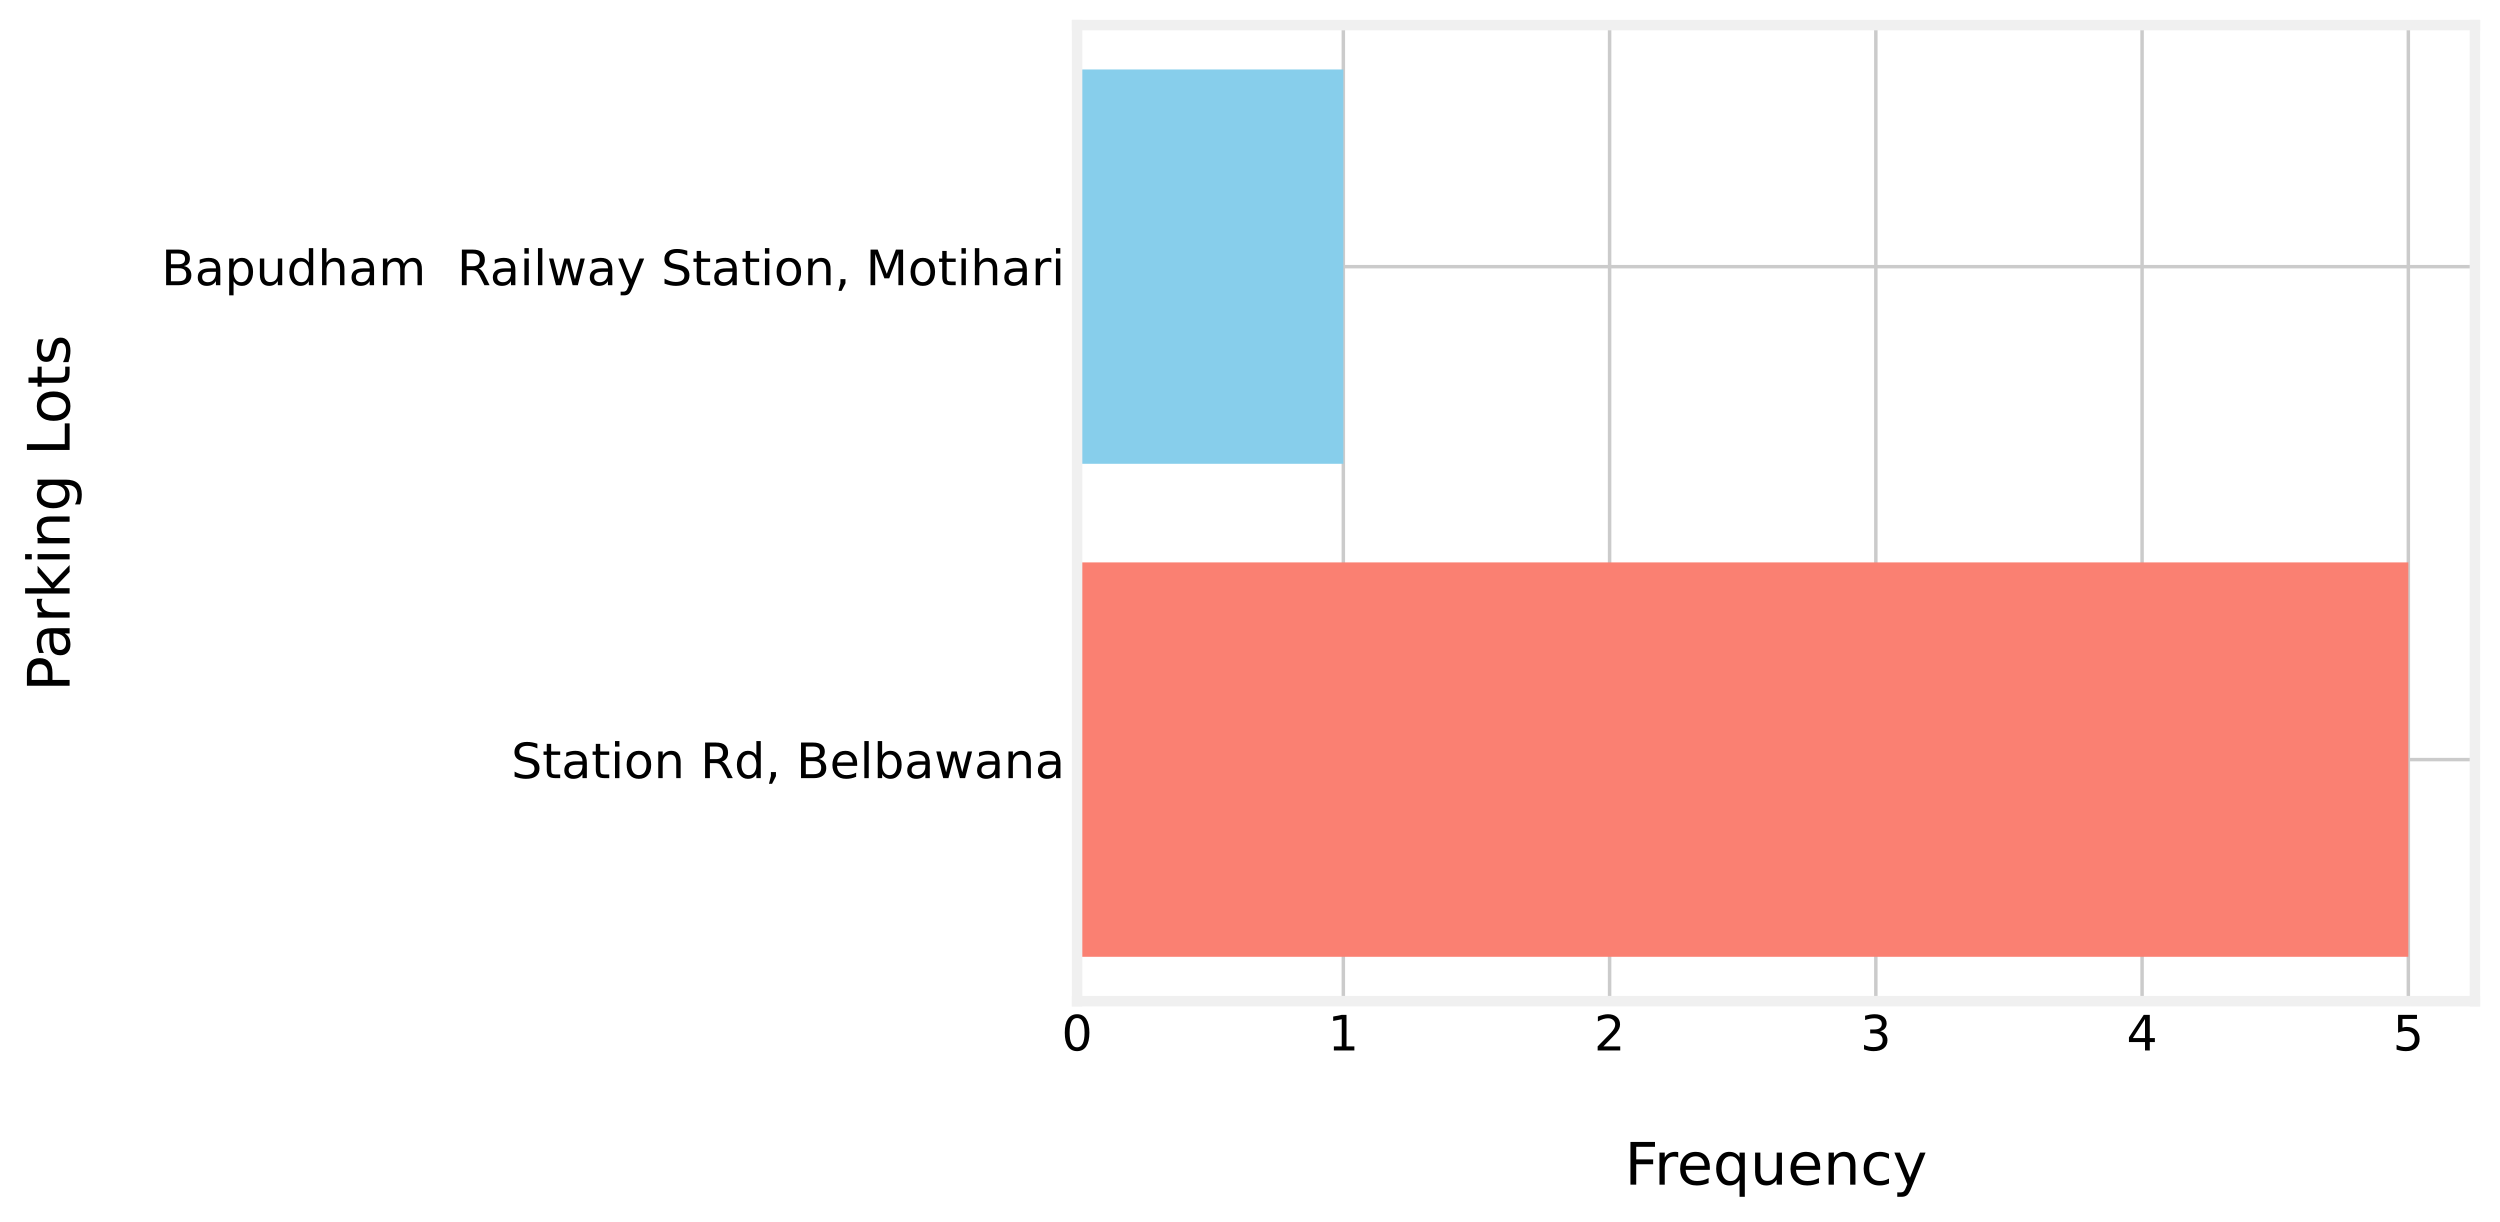
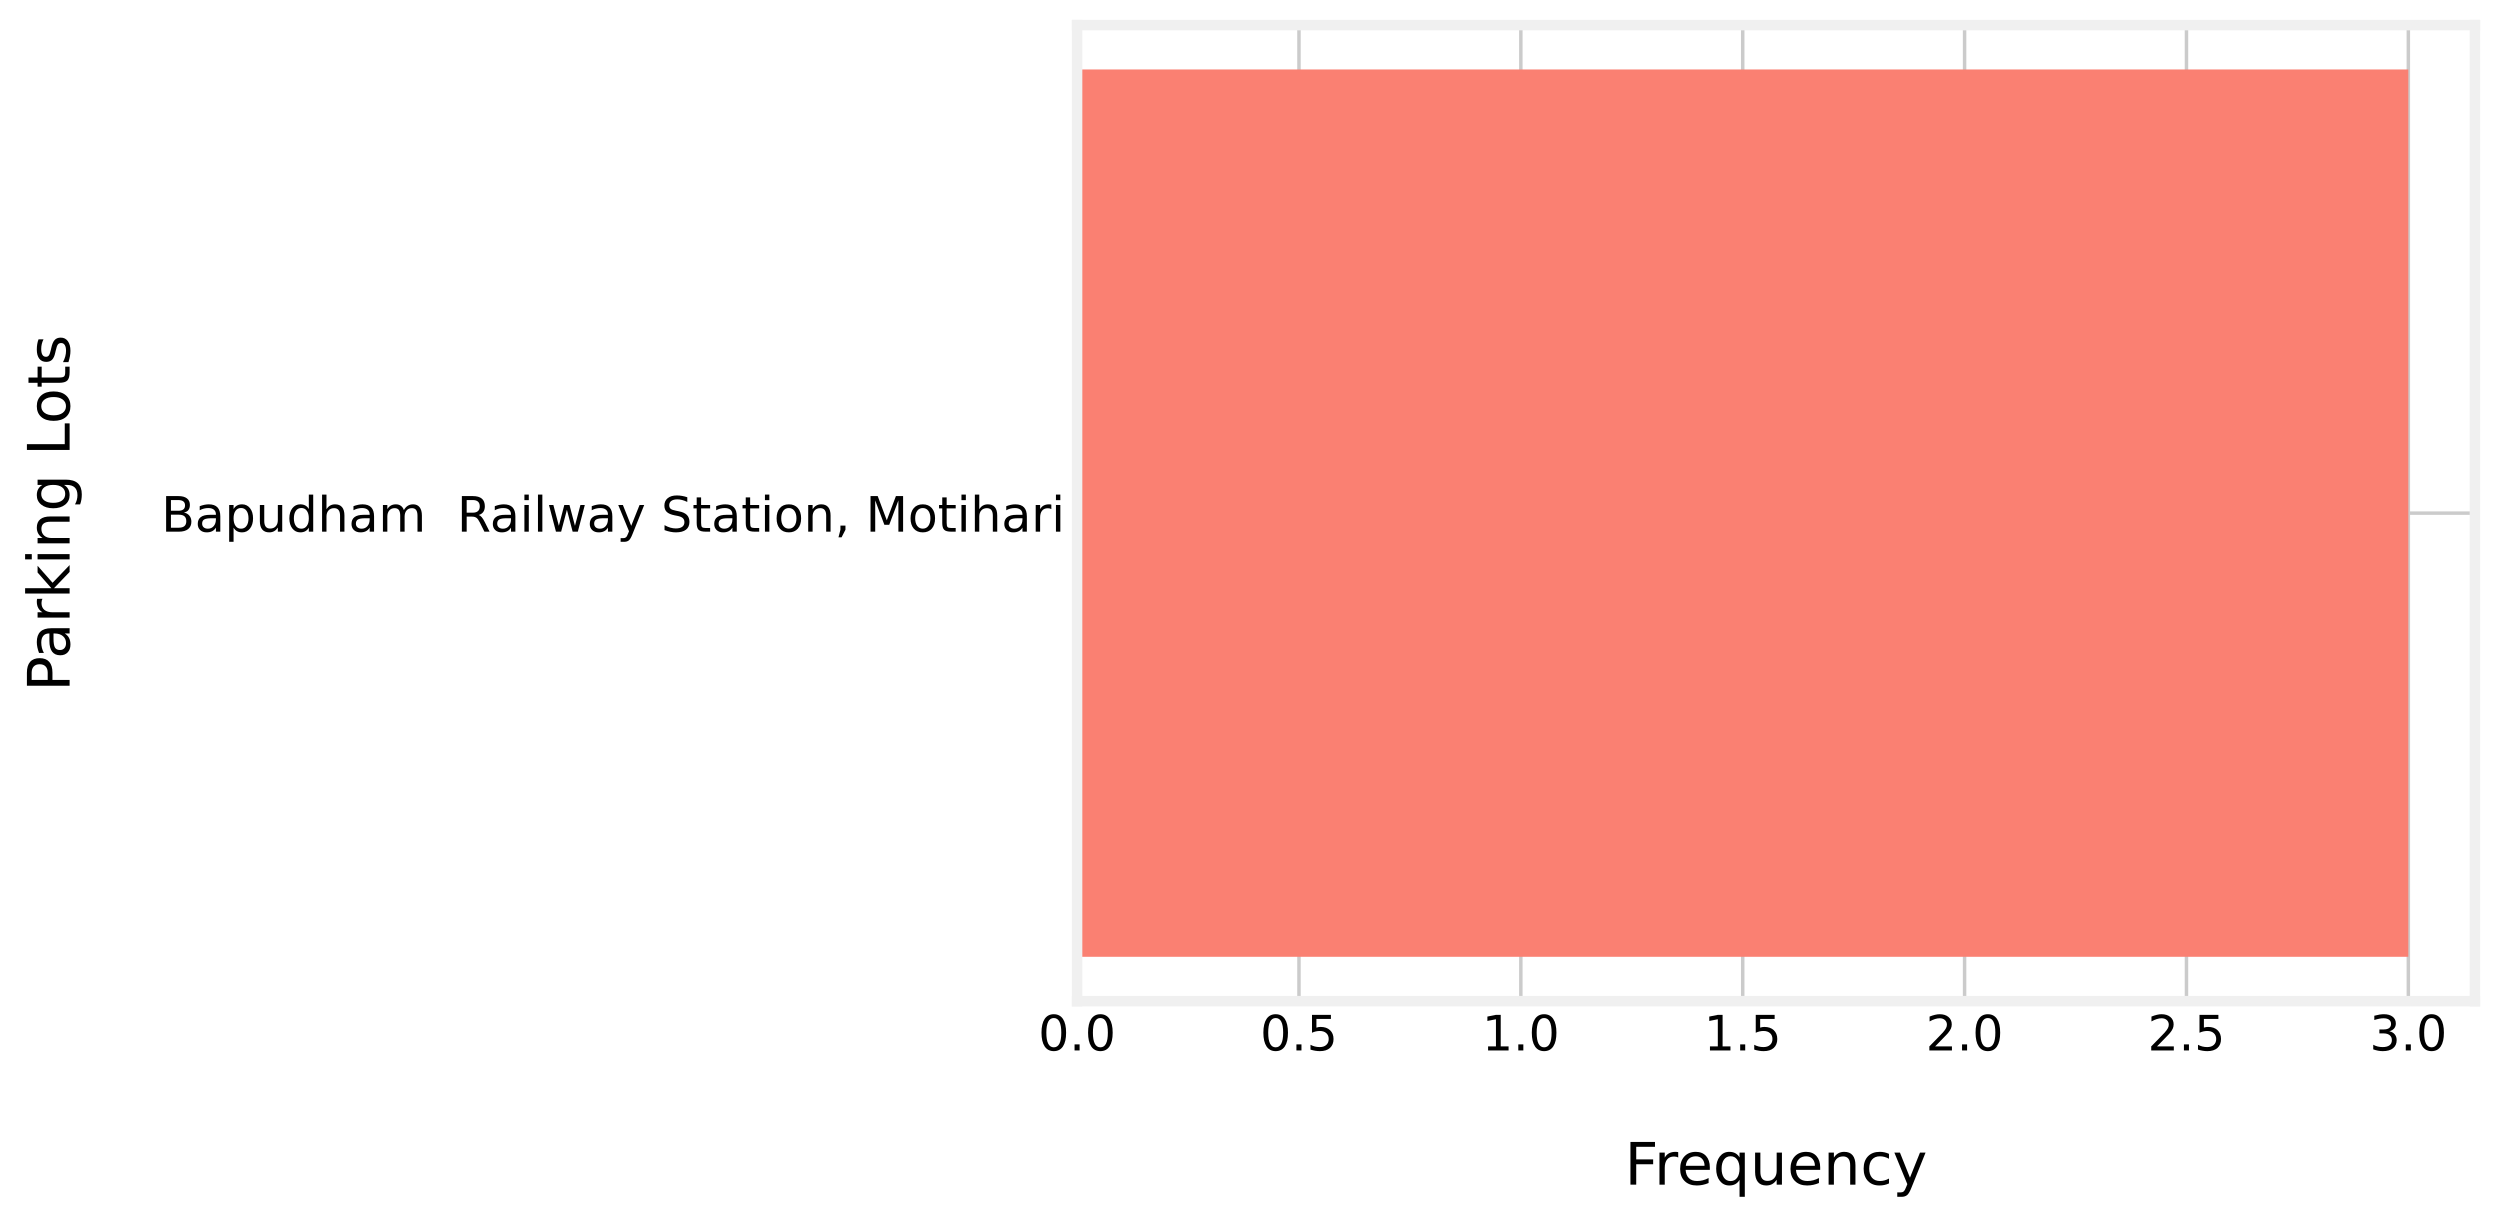
<svg xmlns="http://www.w3.org/2000/svg" xmlns:xlink="http://www.w3.org/1999/xlink" width="717.014pt" height="350.457pt" viewBox="0 0 717.014 350.457" version="1.1">
  <defs>
    <style type="text/css">*{stroke-linejoin: round; stroke-linecap: butt}</style>
  </defs>
  <g id="figure_1">
    <g id="patch_1">
      <path d="M 0 350.457  L 717.014 350.457  L 717.014 0  L 0 0  L 0 350.457  z " style="fill: none" />
    </g>
    <g id="axes_1">
      <g id="patch_2">
        <path d="M 308.918 287.136  L 709.814 287.136  L 709.814 7.2  L 308.918 7.2  L 308.918 287.136  z " style="fill: none" />
      </g>
      <g id="matplotlib.axis_1">
        <g id="xtick_1">
          <g id="line2d_1">
-             <path d="M 308.918 287.136  L 308.918 7.2  " clip-path="url(#pa9114cce79)" style="fill: none; stroke: #cbcbcb" />
+             <path d="M 308.918 287.136  L 308.918 7.2  " clip-path="url(#pec97982c14)" style="fill: none; stroke: #cbcbcb" />
          </g>
          <g id="line2d_2" />
          <g id="text_1">
-             <g transform="translate(304.4644 301.2738) scale(0.14 -0.14)">
+             <g transform="translate(297.786 301.2738) scale(0.14 -0.14)">
              <defs>
                <path id="DejaVuSans-30" d="M 2034 4250  Q 1547 4250 1301 3770  Q 1056 3291 1056 2328  Q 1056 1369 1301 889  Q 1547 409 2034 409  Q 2525 409 2770 889  Q 3016 1369 3016 2328  Q 3016 3291 2770 3770  Q 2525 4250 2034 4250  z M 2034 4750  Q 2819 4750 3233 4129  Q 3647 3509 3647 2328  Q 3647 1150 3233 529  Q 2819 -91 2034 -91  Q 1250 -91 836 529  Q 422 1150 422 2328  Q 422 3509 836 4129  Q 1250 4750 2034 4750  z " transform="scale(0.015625)" />
+                 <path id="DejaVuSans-2e" d="M 684 794  L 1344 794  L 1344 0  L 684 0  L 684 794  z " transform="scale(0.015625)" />
              </defs>
              <use xlink:href="#DejaVuSans-30" />
+               <use xlink:href="#DejaVuSans-2e" transform="translate(63.62305 0)" />
+               <use xlink:href="#DejaVuSans-30" transform="translate(95.41016 0)" />
            </g>
          </g>
        </g>
        <g id="xtick_2">
          <g id="line2d_3">
-             <path d="M 385.279 287.136  L 385.279 7.2  " clip-path="url(#pa9114cce79)" style="fill: none; stroke: #cbcbcb" />
+             <path d="M 372.552 287.136  L 372.552 7.2  " clip-path="url(#pec97982c14)" style="fill: none; stroke: #cbcbcb" />
          </g>
          <g id="line2d_4" />
          <g id="text_2">
-             <g transform="translate(380.8255 301.2738) scale(0.14 -0.14)">
-               <defs>
-                 <path id="DejaVuSans-31" d="M 794 531  L 1825 531  L 1825 4091  L 703 3866  L 703 4441  L 1819 4666  L 2450 4666  L 2450 531  L 3481 531  L 3481 0  L 794 0  L 794 531  z " transform="scale(0.015625)" />
-               </defs>
-               <use xlink:href="#DejaVuSans-31" />
+             <g transform="translate(361.4202 301.2738) scale(0.14 -0.14)">
+               <defs>
+                 <path id="DejaVuSans-35" d="M 691 4666  L 3169 4666  L 3169 4134  L 1269 4134  L 1269 2991  Q 1406 3038 1543 3061  Q 1681 3084 1819 3084  Q 2600 3084 3056 2656  Q 3513 2228 3513 1497  Q 3513 744 3044 326  Q 2575 -91 1722 -91  Q 1428 -91 1123 -41  Q 819 9 494 109  L 494 744  Q 775 591 1075 516  Q 1375 441 1709 441  Q 2250 441 2565 725  Q 2881 1009 2881 1497  Q 2881 1984 2565 2268  Q 2250 2553 1709 2553  Q 1456 2553 1204 2497  Q 953 2441 691 2322  L 691 4666  z " transform="scale(0.015625)" />
+               </defs>
+               <use xlink:href="#DejaVuSans-30" />
+               <use xlink:href="#DejaVuSans-2e" transform="translate(63.62305 0)" />
+               <use xlink:href="#DejaVuSans-35" transform="translate(95.41016 0)" />
            </g>
          </g>
        </g>
        <g id="xtick_3">
          <g id="line2d_5">
-             <path d="M 461.64 287.136  L 461.64 7.2  " clip-path="url(#pa9114cce79)" style="fill: none; stroke: #cbcbcb" />
+             <path d="M 436.187 287.136  L 436.187 7.2  " clip-path="url(#pec97982c14)" style="fill: none; stroke: #cbcbcb" />
          </g>
          <g id="line2d_6" />
          <g id="text_3">
-             <g transform="translate(457.1867 301.2738) scale(0.14 -0.14)">
-               <defs>
-                 <path id="DejaVuSans-32" d="M 1228 531  L 3431 531  L 3431 0  L 469 0  L 469 531  Q 828 903 1448 1529  Q 2069 2156 2228 2338  Q 2531 2678 2651 2914  Q 2772 3150 2772 3378  Q 2772 3750 2511 3984  Q 2250 4219 1831 4219  Q 1534 4219 1204 4116  Q 875 4013 500 3803  L 500 4441  Q 881 4594 1212 4672  Q 1544 4750 1819 4750  Q 2544 4750 2975 4387  Q 3406 4025 3406 3419  Q 3406 3131 3298 2873  Q 3191 2616 2906 2266  Q 2828 2175 2409 1742  Q 1991 1309 1228 531  z " transform="scale(0.015625)" />
-               </defs>
-               <use xlink:href="#DejaVuSans-32" />
+             <g transform="translate(425.0545 301.2738) scale(0.14 -0.14)">
+               <defs>
+                 <path id="DejaVuSans-31" d="M 794 531  L 1825 531  L 1825 4091  L 703 3866  L 703 4441  L 1819 4666  L 2450 4666  L 2450 531  L 3481 531  L 3481 0  L 794 0  L 794 531  z " transform="scale(0.015625)" />
+               </defs>
+               <use xlink:href="#DejaVuSans-31" />
+               <use xlink:href="#DejaVuSans-2e" transform="translate(63.62305 0)" />
+               <use xlink:href="#DejaVuSans-30" transform="translate(95.41016 0)" />
            </g>
          </g>
        </g>
        <g id="xtick_4">
          <g id="line2d_7">
-             <path d="M 538.002 287.136  L 538.002 7.2  " clip-path="url(#pa9114cce79)" style="fill: none; stroke: #cbcbcb" />
+             <path d="M 499.821 287.136  L 499.821 7.2  " clip-path="url(#pec97982c14)" style="fill: none; stroke: #cbcbcb" />
          </g>
          <g id="line2d_8" />
          <g id="text_4">
-             <g transform="translate(533.5478 301.2738) scale(0.14 -0.14)">
-               <defs>
-                 <path id="DejaVuSans-33" d="M 2597 2516  Q 3050 2419 3304 2112  Q 3559 1806 3559 1356  Q 3559 666 3084 287  Q 2609 -91 1734 -91  Q 1441 -91 1130 -33  Q 819 25 488 141  L 488 750  Q 750 597 1062 519  Q 1375 441 1716 441  Q 2309 441 2620 675  Q 2931 909 2931 1356  Q 2931 1769 2642 2001  Q 2353 2234 1838 2234  L 1294 2234  L 1294 2753  L 1863 2753  Q 2328 2753 2575 2939  Q 2822 3125 2822 3475  Q 2822 3834 2567 4026  Q 2313 4219 1838 4219  Q 1578 4219 1281 4162  Q 984 4106 628 3988  L 628 4550  Q 988 4650 1302 4700  Q 1616 4750 1894 4750  Q 2613 4750 3031 4423  Q 3450 4097 3450 3541  Q 3450 3153 3228 2886  Q 3006 2619 2597 2516  z " transform="scale(0.015625)" />
-               </defs>
-               <use xlink:href="#DejaVuSans-33" />
+             <g transform="translate(488.6888 301.2738) scale(0.14 -0.14)">
+               <use xlink:href="#DejaVuSans-31" />
+               <use xlink:href="#DejaVuSans-2e" transform="translate(63.62305 0)" />
+               <use xlink:href="#DejaVuSans-35" transform="translate(95.41016 0)" />
            </g>
          </g>
        </g>
        <g id="xtick_5">
          <g id="line2d_9">
-             <path d="M 614.363 287.136  L 614.363 7.2  " clip-path="url(#pa9114cce79)" style="fill: none; stroke: #cbcbcb" />
+             <path d="M 563.455 287.136  L 563.455 7.2  " clip-path="url(#pec97982c14)" style="fill: none; stroke: #cbcbcb" />
          </g>
          <g id="line2d_10" />
          <g id="text_5">
-             <g transform="translate(609.909 301.2738) scale(0.14 -0.14)">
-               <defs>
-                 <path id="DejaVuSans-34" d="M 2419 4116  L 825 1625  L 2419 1625  L 2419 4116  z M 2253 4666  L 3047 4666  L 3047 1625  L 3713 1625  L 3713 1100  L 3047 1100  L 3047 0  L 2419 0  L 2419 1100  L 313 1100  L 313 1709  L 2253 4666  z " transform="scale(0.015625)" />
-               </defs>
-               <use xlink:href="#DejaVuSans-34" />
+             <g transform="translate(552.3231 301.2738) scale(0.14 -0.14)">
+               <defs>
+                 <path id="DejaVuSans-32" d="M 1228 531  L 3431 531  L 3431 0  L 469 0  L 469 531  Q 828 903 1448 1529  Q 2069 2156 2228 2338  Q 2531 2678 2651 2914  Q 2772 3150 2772 3378  Q 2772 3750 2511 3984  Q 2250 4219 1831 4219  Q 1534 4219 1204 4116  Q 875 4013 500 3803  L 500 4441  Q 881 4594 1212 4672  Q 1544 4750 1819 4750  Q 2544 4750 2975 4387  Q 3406 4025 3406 3419  Q 3406 3131 3298 2873  Q 3191 2616 2906 2266  Q 2828 2175 2409 1742  Q 1991 1309 1228 531  z " transform="scale(0.015625)" />
+               </defs>
+               <use xlink:href="#DejaVuSans-32" />
+               <use xlink:href="#DejaVuSans-2e" transform="translate(63.62305 0)" />
+               <use xlink:href="#DejaVuSans-30" transform="translate(95.41016 0)" />
            </g>
          </g>
        </g>
        <g id="xtick_6">
          <g id="line2d_11">
-             <path d="M 690.724 287.136  L 690.724 7.2  " clip-path="url(#pa9114cce79)" style="fill: none; stroke: #cbcbcb" />
+             <path d="M 627.09 287.136  L 627.09 7.2  " clip-path="url(#pec97982c14)" style="fill: none; stroke: #cbcbcb" />
          </g>
          <g id="line2d_12" />
          <g id="text_6">
-             <g transform="translate(686.2701 301.2738) scale(0.14 -0.14)">
-               <defs>
-                 <path id="DejaVuSans-35" d="M 691 4666  L 3169 4666  L 3169 4134  L 1269 4134  L 1269 2991  Q 1406 3038 1543 3061  Q 1681 3084 1819 3084  Q 2600 3084 3056 2656  Q 3513 2228 3513 1497  Q 3513 744 3044 326  Q 2575 -91 1722 -91  Q 1428 -91 1123 -41  Q 819 9 494 109  L 494 744  Q 775 591 1075 516  Q 1375 441 1709 441  Q 2250 441 2565 725  Q 2881 1009 2881 1497  Q 2881 1984 2565 2268  Q 2250 2553 1709 2553  Q 1456 2553 1204 2497  Q 953 2441 691 2322  L 691 4666  z " transform="scale(0.015625)" />
-               </defs>
-               <use xlink:href="#DejaVuSans-35" />
-             </g>
-           </g>
-         </g>
-         <g id="text_7">
+             <g transform="translate(615.9574 301.2738) scale(0.14 -0.14)">
+               <use xlink:href="#DejaVuSans-32" />
+               <use xlink:href="#DejaVuSans-2e" transform="translate(63.62305 0)" />
+               <use xlink:href="#DejaVuSans-35" transform="translate(95.41016 0)" />
+             </g>
+           </g>
+         </g>
+         <g id="xtick_7">
+           <g id="line2d_13">
+             <path d="M 690.724 287.136  L 690.724 7.2  " clip-path="url(#pec97982c14)" style="fill: none; stroke: #cbcbcb" />
+           </g>
+           <g id="line2d_14" />
+           <g id="text_7">
+             <g transform="translate(679.5917 301.2738) scale(0.14 -0.14)">
+               <defs>
+                 <path id="DejaVuSans-33" d="M 2597 2516  Q 3050 2419 3304 2112  Q 3559 1806 3559 1356  Q 3559 666 3084 287  Q 2609 -91 1734 -91  Q 1441 -91 1130 -33  Q 819 25 488 141  L 488 750  Q 750 597 1062 519  Q 1375 441 1716 441  Q 2309 441 2620 675  Q 2931 909 2931 1356  Q 2931 1769 2642 2001  Q 2353 2234 1838 2234  L 1294 2234  L 1294 2753  L 1863 2753  Q 2328 2753 2575 2939  Q 2822 3125 2822 3475  Q 2822 3834 2567 4026  Q 2313 4219 1838 4219  Q 1578 4219 1281 4162  Q 984 4106 628 3988  L 628 4550  Q 988 4650 1302 4700  Q 1616 4750 1894 4750  Q 2613 4750 3031 4423  Q 3450 4097 3450 3541  Q 3450 3153 3228 2886  Q 3006 2619 2597 2516  z " transform="scale(0.015625)" />
+               </defs>
+               <use xlink:href="#DejaVuSans-33" />
+               <use xlink:href="#DejaVuSans-2e" transform="translate(63.62305 0)" />
+               <use xlink:href="#DejaVuSans-30" transform="translate(95.41016 0)" />
+             </g>
+           </g>
+         </g>
+         <g id="text_8">
          <g transform="translate(509.3661 320.9508) scale(0.168 -0.168)" />
          <g transform="translate(465.9723 339.7631) scale(0.168 -0.168)">
            <defs>
              <path id="DejaVuSans-46" d="M 628 4666  L 3309 4666  L 3309 4134  L 1259 4134  L 1259 2759  L 3109 2759  L 3109 2228  L 1259 2228  L 1259 0  L 628 0  L 628 4666  z " transform="scale(0.015625)" />
              <path id="DejaVuSans-72" d="M 2631 2963  Q 2534 3019 2420 3045  Q 2306 3072 2169 3072  Q 1681 3072 1420 2755  Q 1159 2438 1159 1844  L 1159 0  L 581 0  L 581 3500  L 1159 3500  L 1159 2956  Q 1341 3275 1631 3429  Q 1922 3584 2338 3584  Q 2397 3584 2469 3576  Q 2541 3569 2628 3553  L 2631 2963  z " transform="scale(0.015625)" />
              <path id="DejaVuSans-65" d="M 3597 1894  L 3597 1613  L 953 1613  Q 991 1019 1311 708  Q 1631 397 2203 397  Q 2534 397 2845 478  Q 3156 559 3463 722  L 3463 178  Q 3153 47 2828 -22  Q 2503 -91 2169 -91  Q 1331 -91 842 396  Q 353 884 353 1716  Q 353 2575 817 3079  Q 1281 3584 2069 3584  Q 2775 3584 3186 3129  Q 3597 2675 3597 1894  z M 3022 2063  Q 3016 2534 2758 2815  Q 2500 3097 2075 3097  Q 1594 3097 1305 2825  Q 1016 2553 972 2059  L 3022 2063  z " transform="scale(0.015625)" />
              <path id="DejaVuSans-71" d="M 947 1747  Q 947 1113 1208 752  Q 1469 391 1925 391  Q 2381 391 2643 752  Q 2906 1113 2906 1747  Q 2906 2381 2643 2742  Q 2381 3103 1925 3103  Q 1469 3103 1208 2742  Q 947 2381 947 1747  z M 2906 525  Q 2725 213 2448 61  Q 2172 -91 1784 -91  Q 1150 -91 751 415  Q 353 922 353 1747  Q 353 2572 751 3078  Q 1150 3584 1784 3584  Q 2172 3584 2448 3432  Q 2725 3281 2906 2969  L 2906 3500  L 3481 3500  L 3481 -1331  L 2906 -1331  L 2906 525  z " transform="scale(0.015625)" />
              <path id="DejaVuSans-75" d="M 544 1381  L 544 3500  L 1119 3500  L 1119 1403  Q 1119 906 1312 657  Q 1506 409 1894 409  Q 2359 409 2629 706  Q 2900 1003 2900 1516  L 2900 3500  L 3475 3500  L 3475 0  L 2900 0  L 2900 538  Q 2691 219 2414 64  Q 2138 -91 1772 -91  Q 1169 -91 856 284  Q 544 659 544 1381  z M 1991 3584  L 1991 3584  z " transform="scale(0.015625)" />
              <path id="DejaVuSans-6e" d="M 3513 2113  L 3513 0  L 2938 0  L 2938 2094  Q 2938 2591 2744 2837  Q 2550 3084 2163 3084  Q 1697 3084 1428 2787  Q 1159 2491 1159 1978  L 1159 0  L 581 0  L 581 3500  L 1159 3500  L 1159 2956  Q 1366 3272 1645 3428  Q 1925 3584 2291 3584  Q 2894 3584 3203 3211  Q 3513 2838 3513 2113  z " transform="scale(0.015625)" />
              <path id="DejaVuSans-63" d="M 3122 3366  L 3122 2828  Q 2878 2963 2633 3030  Q 2388 3097 2138 3097  Q 1578 3097 1268 2742  Q 959 2388 959 1747  Q 959 1106 1268 751  Q 1578 397 2138 397  Q 2388 397 2633 464  Q 2878 531 3122 666  L 3122 134  Q 2881 22 2623 -34  Q 2366 -91 2075 -91  Q 1284 -91 818 406  Q 353 903 353 1747  Q 353 2603 823 3093  Q 1294 3584 2113 3584  Q 2378 3584 2631 3529  Q 2884 3475 3122 3366  z " transform="scale(0.015625)" />
              <path id="DejaVuSans-79" d="M 2059 -325  Q 1816 -950 1584 -1140  Q 1353 -1331 966 -1331  L 506 -1331  L 506 -850  L 844 -850  Q 1081 -850 1212 -737  Q 1344 -625 1503 -206  L 1606 56  L 191 3500  L 800 3500  L 1894 763  L 2988 3500  L 3597 3500  L 2059 -325  z " transform="scale(0.015625)" />
            </defs>
            <use xlink:href="#DejaVuSans-46" />
            <use xlink:href="#DejaVuSans-72" transform="translate(50.26953 0)" />
            <use xlink:href="#DejaVuSans-65" transform="translate(89.13281 0)" />
            <use xlink:href="#DejaVuSans-71" transform="translate(150.6562 0)" />
            <use xlink:href="#DejaVuSans-75" transform="translate(214.1328 0)" />
            <use xlink:href="#DejaVuSans-65" transform="translate(277.5117 0)" />
            <use xlink:href="#DejaVuSans-6e" transform="translate(339.0352 0)" />
            <use xlink:href="#DejaVuSans-63" transform="translate(402.4141 0)" />
            <use xlink:href="#DejaVuSans-79" transform="translate(457.3945 0)" />
          </g>
        </g>
      </g>
      <g id="matplotlib.axis_2">
        <g id="ytick_1">
-           <g id="line2d_13">
-             <path d="M 308.918 217.859  L 709.814 217.859  " clip-path="url(#pa9114cce79)" style="fill: none; stroke: #cbcbcb" />
-           </g>
-           <g id="line2d_14" />
-           <g id="text_8">
-             <g transform="translate(146.6253 223.1778) scale(0.14 -0.14)">
-               <defs>
+           <g id="line2d_15">
+             <path d="M 308.918 147.168  L 709.814 147.168  " clip-path="url(#pec97982c14)" style="fill: none; stroke: #cbcbcb" />
+           </g>
+           <g id="line2d_16" />
+           <g id="text_9">
+             <g transform="translate(46.27157 152.4869) scale(0.14 -0.14)">
+               <defs>
+                 <path id="DejaVuSans-42" d="M 1259 2228  L 1259 519  L 2272 519  Q 2781 519 3026 730  Q 3272 941 3272 1375  Q 3272 1813 3026 2020  Q 2781 2228 2272 2228  L 1259 2228  z M 1259 4147  L 1259 2741  L 2194 2741  Q 2656 2741 2882 2914  Q 3109 3088 3109 3444  Q 3109 3797 2882 3972  Q 2656 4147 2194 4147  L 1259 4147  z M 628 4666  L 2241 4666  Q 2963 4666 3353 4366  Q 3744 4066 3744 3513  Q 3744 3084 3544 2831  Q 3344 2578 2956 2516  Q 3422 2416 3680 2098  Q 3938 1781 3938 1306  Q 3938 681 3513 340  Q 3088 0 2303 0  L 628 0  L 628 4666  z " transform="scale(0.015625)" />
+                 <path id="DejaVuSans-61" d="M 2194 1759  Q 1497 1759 1228 1600  Q 959 1441 959 1056  Q 959 750 1161 570  Q 1363 391 1709 391  Q 2188 391 2477 730  Q 2766 1069 2766 1631  L 2766 1759  L 2194 1759  z M 3341 1997  L 3341 0  L 2766 0  L 2766 531  Q 2569 213 2275 61  Q 1981 -91 1556 -91  Q 1019 -91 701 211  Q 384 513 384 1019  Q 384 1609 779 1909  Q 1175 2209 1959 2209  L 2766 2209  L 2766 2266  Q 2766 2663 2505 2880  Q 2244 3097 1772 3097  Q 1472 3097 1187 3025  Q 903 2953 641 2809  L 641 3341  Q 956 3463 1253 3523  Q 1550 3584 1831 3584  Q 2591 3584 2966 3190  Q 3341 2797 3341 1997  z " transform="scale(0.015625)" />
+                 <path id="DejaVuSans-70" d="M 1159 525  L 1159 -1331  L 581 -1331  L 581 3500  L 1159 3500  L 1159 2969  Q 1341 3281 1617 3432  Q 1894 3584 2278 3584  Q 2916 3584 3314 3078  Q 3713 2572 3713 1747  Q 3713 922 3314 415  Q 2916 -91 2278 -91  Q 1894 -91 1617 61  Q 1341 213 1159 525  z M 3116 1747  Q 3116 2381 2855 2742  Q 2594 3103 2138 3103  Q 1681 3103 1420 2742  Q 1159 2381 1159 1747  Q 1159 1113 1420 752  Q 1681 391 2138 391  Q 2594 391 2855 752  Q 3116 1113 3116 1747  z " transform="scale(0.015625)" />
+                 <path id="DejaVuSans-64" d="M 2906 2969  L 2906 4863  L 3481 4863  L 3481 0  L 2906 0  L 2906 525  Q 2725 213 2448 61  Q 2172 -91 1784 -91  Q 1150 -91 751 415  Q 353 922 353 1747  Q 353 2572 751 3078  Q 1150 3584 1784 3584  Q 2172 3584 2448 3432  Q 2725 3281 2906 2969  z M 947 1747  Q 947 1113 1208 752  Q 1469 391 1925 391  Q 2381 391 2643 752  Q 2906 1113 2906 1747  Q 2906 2381 2643 2742  Q 2381 3103 1925 3103  Q 1469 3103 1208 2742  Q 947 2381 947 1747  z " transform="scale(0.015625)" />
+                 <path id="DejaVuSans-68" d="M 3513 2113  L 3513 0  L 2938 0  L 2938 2094  Q 2938 2591 2744 2837  Q 2550 3084 2163 3084  Q 1697 3084 1428 2787  Q 1159 2491 1159 1978  L 1159 0  L 581 0  L 581 4863  L 1159 4863  L 1159 2956  Q 1366 3272 1645 3428  Q 1925 3584 2291 3584  Q 2894 3584 3203 3211  Q 3513 2838 3513 2113  z " transform="scale(0.015625)" />
+                 <path id="DejaVuSans-6d" d="M 3328 2828  Q 3544 3216 3844 3400  Q 4144 3584 4550 3584  Q 5097 3584 5394 3201  Q 5691 2819 5691 2113  L 5691 0  L 5113 0  L 5113 2094  Q 5113 2597 4934 2840  Q 4756 3084 4391 3084  Q 3944 3084 3684 2787  Q 3425 2491 3425 1978  L 3425 0  L 2847 0  L 2847 2094  Q 2847 2600 2669 2842  Q 2491 3084 2119 3084  Q 1678 3084 1418 2786  Q 1159 2488 1159 1978  L 1159 0  L 581 0  L 581 3500  L 1159 3500  L 1159 2956  Q 1356 3278 1631 3431  Q 1906 3584 2284 3584  Q 2666 3584 2933 3390  Q 3200 3197 3328 2828  z " transform="scale(0.015625)" />
+                 <path id="DejaVuSans-20" transform="scale(0.015625)" />
+                 <path id="DejaVuSans-52" d="M 2841 2188  Q 3044 2119 3236 1894  Q 3428 1669 3622 1275  L 4263 0  L 3584 0  L 2988 1197  Q 2756 1666 2539 1819  Q 2322 1972 1947 1972  L 1259 1972  L 1259 0  L 628 0  L 628 4666  L 2053 4666  Q 2853 4666 3247 4331  Q 3641 3997 3641 3322  Q 3641 2881 3436 2590  Q 3231 2300 2841 2188  z M 1259 4147  L 1259 2491  L 2053 2491  Q 2509 2491 2742 2702  Q 2975 2913 2975 3322  Q 2975 3731 2742 3939  Q 2509 4147 2053 4147  L 1259 4147  z " transform="scale(0.015625)" />
+                 <path id="DejaVuSans-69" d="M 603 3500  L 1178 3500  L 1178 0  L 603 0  L 603 3500  z M 603 4863  L 1178 4863  L 1178 4134  L 603 4134  L 603 4863  z " transform="scale(0.015625)" />
+                 <path id="DejaVuSans-6c" d="M 603 4863  L 1178 4863  L 1178 0  L 603 0  L 603 4863  z " transform="scale(0.015625)" />
+                 <path id="DejaVuSans-77" d="M 269 3500  L 844 3500  L 1563 769  L 2278 3500  L 2956 3500  L 3675 769  L 4391 3500  L 4966 3500  L 4050 0  L 3372 0  L 2619 2869  L 1863 0  L 1184 0  L 269 3500  z " transform="scale(0.015625)" />
                <path id="DejaVuSans-53" d="M 3425 4513  L 3425 3897  Q 3066 4069 2747 4153  Q 2428 4238 2131 4238  Q 1616 4238 1336 4038  Q 1056 3838 1056 3469  Q 1056 3159 1242 3001  Q 1428 2844 1947 2747  L 2328 2669  Q 3034 2534 3370 2195  Q 3706 1856 3706 1288  Q 3706 609 3251 259  Q 2797 -91 1919 -91  Q 1588 -91 1214 -16  Q 841 59 441 206  L 441 856  Q 825 641 1194 531  Q 1563 422 1919 422  Q 2459 422 2753 634  Q 3047 847 3047 1241  Q 3047 1584 2836 1778  Q 2625 1972 2144 2069  L 1759 2144  Q 1053 2284 737 2584  Q 422 2884 422 3419  Q 422 4038 858 4394  Q 1294 4750 2059 4750  Q 2388 4750 2728 4690  Q 3069 4631 3425 4513  z " transform="scale(0.015625)" />
                <path id="DejaVuSans-74" d="M 1172 4494  L 1172 3500  L 2356 3500  L 2356 3053  L 1172 3053  L 1172 1153  Q 1172 725 1289 603  Q 1406 481 1766 481  L 2356 481  L 2356 0  L 1766 0  Q 1100 0 847 248  Q 594 497 594 1153  L 594 3053  L 172 3053  L 172 3500  L 594 3500  L 594 4494  L 1172 4494  z " transform="scale(0.015625)" />
-                 <path id="DejaVuSans-61" d="M 2194 1759  Q 1497 1759 1228 1600  Q 959 1441 959 1056  Q 959 750 1161 570  Q 1363 391 1709 391  Q 2188 391 2477 730  Q 2766 1069 2766 1631  L 2766 1759  L 2194 1759  z M 3341 1997  L 3341 0  L 2766 0  L 2766 531  Q 2569 213 2275 61  Q 1981 -91 1556 -91  Q 1019 -91 701 211  Q 384 513 384 1019  Q 384 1609 779 1909  Q 1175 2209 1959 2209  L 2766 2209  L 2766 2266  Q 2766 2663 2505 2880  Q 2244 3097 1772 3097  Q 1472 3097 1187 3025  Q 903 2953 641 2809  L 641 3341  Q 956 3463 1253 3523  Q 1550 3584 1831 3584  Q 2591 3584 2966 3190  Q 3341 2797 3341 1997  z " transform="scale(0.015625)" />
-                 <path id="DejaVuSans-69" d="M 603 3500  L 1178 3500  L 1178 0  L 603 0  L 603 3500  z M 603 4863  L 1178 4863  L 1178 4134  L 603 4134  L 603 4863  z " transform="scale(0.015625)" />
                <path id="DejaVuSans-6f" d="M 1959 3097  Q 1497 3097 1228 2736  Q 959 2375 959 1747  Q 959 1119 1226 758  Q 1494 397 1959 397  Q 2419 397 2687 759  Q 2956 1122 2956 1747  Q 2956 2369 2687 2733  Q 2419 3097 1959 3097  z M 1959 3584  Q 2709 3584 3137 3096  Q 3566 2609 3566 1747  Q 3566 888 3137 398  Q 2709 -91 1959 -91  Q 1206 -91 779 398  Q 353 888 353 1747  Q 353 2609 779 3096  Q 1206 3584 1959 3584  z " transform="scale(0.015625)" />
-                 <path id="DejaVuSans-20" transform="scale(0.015625)" />
-                 <path id="DejaVuSans-52" d="M 2841 2188  Q 3044 2119 3236 1894  Q 3428 1669 3622 1275  L 4263 0  L 3584 0  L 2988 1197  Q 2756 1666 2539 1819  Q 2322 1972 1947 1972  L 1259 1972  L 1259 0  L 628 0  L 628 4666  L 2053 4666  Q 2853 4666 3247 4331  Q 3641 3997 3641 3322  Q 3641 2881 3436 2590  Q 3231 2300 2841 2188  z M 1259 4147  L 1259 2491  L 2053 2491  Q 2509 2491 2742 2702  Q 2975 2913 2975 3322  Q 2975 3731 2742 3939  Q 2509 4147 2053 4147  L 1259 4147  z " transform="scale(0.015625)" />
-                 <path id="DejaVuSans-64" d="M 2906 2969  L 2906 4863  L 3481 4863  L 3481 0  L 2906 0  L 2906 525  Q 2725 213 2448 61  Q 2172 -91 1784 -91  Q 1150 -91 751 415  Q 353 922 353 1747  Q 353 2572 751 3078  Q 1150 3584 1784 3584  Q 2172 3584 2448 3432  Q 2725 3281 2906 2969  z M 947 1747  Q 947 1113 1208 752  Q 1469 391 1925 391  Q 2381 391 2643 752  Q 2906 1113 2906 1747  Q 2906 2381 2643 2742  Q 2381 3103 1925 3103  Q 1469 3103 1208 2742  Q 947 2381 947 1747  z " transform="scale(0.015625)" />
                <path id="DejaVuSans-2c" d="M 750 794  L 1409 794  L 1409 256  L 897 -744  L 494 -744  L 750 256  L 750 794  z " transform="scale(0.015625)" />
-                 <path id="DejaVuSans-42" d="M 1259 2228  L 1259 519  L 2272 519  Q 2781 519 3026 730  Q 3272 941 3272 1375  Q 3272 1813 3026 2020  Q 2781 2228 2272 2228  L 1259 2228  z M 1259 4147  L 1259 2741  L 2194 2741  Q 2656 2741 2882 2914  Q 3109 3088 3109 3444  Q 3109 3797 2882 3972  Q 2656 4147 2194 4147  L 1259 4147  z M 628 4666  L 2241 4666  Q 2963 4666 3353 4366  Q 3744 4066 3744 3513  Q 3744 3084 3544 2831  Q 3344 2578 2956 2516  Q 3422 2416 3680 2098  Q 3938 1781 3938 1306  Q 3938 681 3513 340  Q 3088 0 2303 0  L 628 0  L 628 4666  z " transform="scale(0.015625)" />
-                 <path id="DejaVuSans-6c" d="M 603 4863  L 1178 4863  L 1178 0  L 603 0  L 603 4863  z " transform="scale(0.015625)" />
-                 <path id="DejaVuSans-62" d="M 3116 1747  Q 3116 2381 2855 2742  Q 2594 3103 2138 3103  Q 1681 3103 1420 2742  Q 1159 2381 1159 1747  Q 1159 1113 1420 752  Q 1681 391 2138 391  Q 2594 391 2855 752  Q 3116 1113 3116 1747  z M 1159 2969  Q 1341 3281 1617 3432  Q 1894 3584 2278 3584  Q 2916 3584 3314 3078  Q 3713 2572 3713 1747  Q 3713 922 3314 415  Q 2916 -91 2278 -91  Q 1894 -91 1617 61  Q 1341 213 1159 525  L 1159 0  L 581 0  L 581 4863  L 1159 4863  L 1159 2969  z " transform="scale(0.015625)" />
-                 <path id="DejaVuSans-77" d="M 269 3500  L 844 3500  L 1563 769  L 2278 3500  L 2956 3500  L 3675 769  L 4391 3500  L 4966 3500  L 4050 0  L 3372 0  L 2619 2869  L 1863 0  L 1184 0  L 269 3500  z " transform="scale(0.015625)" />
-               </defs>
-               <use xlink:href="#DejaVuSans-53" />
-               <use xlink:href="#DejaVuSans-74" transform="translate(63.47656 0)" />
-               <use xlink:href="#DejaVuSans-61" transform="translate(102.6855 0)" />
-               <use xlink:href="#DejaVuSans-74" transform="translate(163.9648 0)" />
-               <use xlink:href="#DejaVuSans-69" transform="translate(203.1738 0)" />
-               <use xlink:href="#DejaVuSans-6f" transform="translate(230.957 0)" />
-               <use xlink:href="#DejaVuSans-6e" transform="translate(292.1387 0)" />
-               <use xlink:href="#DejaVuSans-20" transform="translate(355.5176 0)" />
-               <use xlink:href="#DejaVuSans-52" transform="translate(387.3047 0)" />
-               <use xlink:href="#DejaVuSans-64" transform="translate(456.7871 0)" />
-               <use xlink:href="#DejaVuSans-2c" transform="translate(520.2637 0)" />
-               <use xlink:href="#DejaVuSans-20" transform="translate(552.0508 0)" />
-               <use xlink:href="#DejaVuSans-42" transform="translate(583.8379 0)" />
-               <use xlink:href="#DejaVuSans-65" transform="translate(652.4414 0)" />
-               <use xlink:href="#DejaVuSans-6c" transform="translate(713.9648 0)" />
-               <use xlink:href="#DejaVuSans-62" transform="translate(741.748 0)" />
-               <use xlink:href="#DejaVuSans-61" transform="translate(805.2246 0)" />
-               <use xlink:href="#DejaVuSans-77" transform="translate(866.5039 0)" />
-               <use xlink:href="#DejaVuSans-61" transform="translate(948.291 0)" />
-               <use xlink:href="#DejaVuSans-6e" transform="translate(1009.57 0)" />
-               <use xlink:href="#DejaVuSans-61" transform="translate(1072.949 0)" />
-             </g>
-           </g>
-         </g>
-         <g id="ytick_2">
-           <g id="line2d_15">
-             <path d="M 308.918 76.477  L 709.814 76.477  " clip-path="url(#pa9114cce79)" style="fill: none; stroke: #cbcbcb" />
-           </g>
-           <g id="line2d_16" />
-           <g id="text_9">
-             <g transform="translate(46.27157 81.796) scale(0.14 -0.14)">
-               <defs>
-                 <path id="DejaVuSans-70" d="M 1159 525  L 1159 -1331  L 581 -1331  L 581 3500  L 1159 3500  L 1159 2969  Q 1341 3281 1617 3432  Q 1894 3584 2278 3584  Q 2916 3584 3314 3078  Q 3713 2572 3713 1747  Q 3713 922 3314 415  Q 2916 -91 2278 -91  Q 1894 -91 1617 61  Q 1341 213 1159 525  z M 3116 1747  Q 3116 2381 2855 2742  Q 2594 3103 2138 3103  Q 1681 3103 1420 2742  Q 1159 2381 1159 1747  Q 1159 1113 1420 752  Q 1681 391 2138 391  Q 2594 391 2855 752  Q 3116 1113 3116 1747  z " transform="scale(0.015625)" />
-                 <path id="DejaVuSans-68" d="M 3513 2113  L 3513 0  L 2938 0  L 2938 2094  Q 2938 2591 2744 2837  Q 2550 3084 2163 3084  Q 1697 3084 1428 2787  Q 1159 2491 1159 1978  L 1159 0  L 581 0  L 581 4863  L 1159 4863  L 1159 2956  Q 1366 3272 1645 3428  Q 1925 3584 2291 3584  Q 2894 3584 3203 3211  Q 3513 2838 3513 2113  z " transform="scale(0.015625)" />
-                 <path id="DejaVuSans-6d" d="M 3328 2828  Q 3544 3216 3844 3400  Q 4144 3584 4550 3584  Q 5097 3584 5394 3201  Q 5691 2819 5691 2113  L 5691 0  L 5113 0  L 5113 2094  Q 5113 2597 4934 2840  Q 4756 3084 4391 3084  Q 3944 3084 3684 2787  Q 3425 2491 3425 1978  L 3425 0  L 2847 0  L 2847 2094  Q 2847 2600 2669 2842  Q 2491 3084 2119 3084  Q 1678 3084 1418 2786  Q 1159 2488 1159 1978  L 1159 0  L 581 0  L 581 3500  L 1159 3500  L 1159 2956  Q 1356 3278 1631 3431  Q 1906 3584 2284 3584  Q 2666 3584 2933 3390  Q 3200 3197 3328 2828  z " transform="scale(0.015625)" />
                <path id="DejaVuSans-4d" d="M 628 4666  L 1569 4666  L 2759 1491  L 3956 4666  L 4897 4666  L 4897 0  L 4281 0  L 4281 4097  L 3078 897  L 2444 897  L 1241 4097  L 1241 0  L 628 0  L 628 4666  z " transform="scale(0.015625)" />
              </defs>
              <use xlink:href="#DejaVuSans-42" />
              <use xlink:href="#DejaVuSans-61" transform="translate(68.60352 0)" />
              <use xlink:href="#DejaVuSans-70" transform="translate(129.8828 0)" />
              <use xlink:href="#DejaVuSans-75" transform="translate(193.3594 0)" />
              <use xlink:href="#DejaVuSans-64" transform="translate(256.7383 0)" />
              <use xlink:href="#DejaVuSans-68" transform="translate(320.2148 0)" />
              <use xlink:href="#DejaVuSans-61" transform="translate(383.5938 0)" />
              <use xlink:href="#DejaVuSans-6d" transform="translate(444.873 0)" />
              <use xlink:href="#DejaVuSans-20" transform="translate(542.2852 0)" />
              <use xlink:href="#DejaVuSans-20" transform="translate(574.0723 0)" />
              <use xlink:href="#DejaVuSans-52" transform="translate(605.8594 0)" />
              <use xlink:href="#DejaVuSans-61" transform="translate(673.0918 0)" />
              <use xlink:href="#DejaVuSans-69" transform="translate(734.3711 0)" />
              <use xlink:href="#DejaVuSans-6c" transform="translate(762.1543 0)" />
              <use xlink:href="#DejaVuSans-77" transform="translate(789.9375 0)" />
              <use xlink:href="#DejaVuSans-61" transform="translate(871.7246 0)" />
              <use xlink:href="#DejaVuSans-79" transform="translate(933.0039 0)" />
              <use xlink:href="#DejaVuSans-20" transform="translate(992.1836 0)" />
              <use xlink:href="#DejaVuSans-53" transform="translate(1023.971 0)" />
              <use xlink:href="#DejaVuSans-74" transform="translate(1087.447 0)" />
              <use xlink:href="#DejaVuSans-61" transform="translate(1126.656 0)" />
              <use xlink:href="#DejaVuSans-74" transform="translate(1187.936 0)" />
              <use xlink:href="#DejaVuSans-69" transform="translate(1227.145 0)" />
              <use xlink:href="#DejaVuSans-6f" transform="translate(1254.928 0)" />
              <use xlink:href="#DejaVuSans-6e" transform="translate(1316.109 0)" />
              <use xlink:href="#DejaVuSans-2c" transform="translate(1379.488 0)" />
              <use xlink:href="#DejaVuSans-20" transform="translate(1411.275 0)" />
              <use xlink:href="#DejaVuSans-4d" transform="translate(1443.062 0)" />
              <use xlink:href="#DejaVuSans-6f" transform="translate(1529.342 0)" />
              <use xlink:href="#DejaVuSans-74" transform="translate(1590.523 0)" />
              <use xlink:href="#DejaVuSans-69" transform="translate(1629.732 0)" />
              <use xlink:href="#DejaVuSans-68" transform="translate(1657.516 0)" />
              <use xlink:href="#DejaVuSans-61" transform="translate(1720.895 0)" />
              <use xlink:href="#DejaVuSans-72" transform="translate(1782.174 0)" />
              <use xlink:href="#DejaVuSans-69" transform="translate(1823.287 0)" />
            </g>
          </g>
        </g>
        <g id="text_10">
          <g transform="translate(19.96538 198.3214) rotate(-90) scale(0.168 -0.168)">
            <defs>
              <path id="DejaVuSans-50" d="M 1259 4147  L 1259 2394  L 2053 2394  Q 2494 2394 2734 2622  Q 2975 2850 2975 3272  Q 2975 3691 2734 3919  Q 2494 4147 2053 4147  L 1259 4147  z M 628 4666  L 2053 4666  Q 2838 4666 3239 4311  Q 3641 3956 3641 3272  Q 3641 2581 3239 2228  Q 2838 1875 2053 1875  L 1259 1875  L 1259 0  L 628 0  L 628 4666  z " transform="scale(0.015625)" />
              <path id="DejaVuSans-6b" d="M 581 4863  L 1159 4863  L 1159 1991  L 2875 3500  L 3609 3500  L 1753 1863  L 3688 0  L 2938 0  L 1159 1709  L 1159 0  L 581 0  L 581 4863  z " transform="scale(0.015625)" />
              <path id="DejaVuSans-67" d="M 2906 1791  Q 2906 2416 2648 2759  Q 2391 3103 1925 3103  Q 1463 3103 1205 2759  Q 947 2416 947 1791  Q 947 1169 1205 825  Q 1463 481 1925 481  Q 2391 481 2648 825  Q 2906 1169 2906 1791  z M 3481 434  Q 3481 -459 3084 -895  Q 2688 -1331 1869 -1331  Q 1566 -1331 1297 -1286  Q 1028 -1241 775 -1147  L 775 -588  Q 1028 -725 1275 -790  Q 1522 -856 1778 -856  Q 2344 -856 2625 -561  Q 2906 -266 2906 331  L 2906 616  Q 2728 306 2450 153  Q 2172 0 1784 0  Q 1141 0 747 490  Q 353 981 353 1791  Q 353 2603 747 3093  Q 1141 3584 1784 3584  Q 2172 3584 2450 3431  Q 2728 3278 2906 2969  L 2906 3500  L 3481 3500  L 3481 434  z " transform="scale(0.015625)" />
              <path id="DejaVuSans-4c" d="M 628 4666  L 1259 4666  L 1259 531  L 3531 531  L 3531 0  L 628 0  L 628 4666  z " transform="scale(0.015625)" />
              <path id="DejaVuSans-73" d="M 2834 3397  L 2834 2853  Q 2591 2978 2328 3040  Q 2066 3103 1784 3103  Q 1356 3103 1142 2972  Q 928 2841 928 2578  Q 928 2378 1081 2264  Q 1234 2150 1697 2047  L 1894 2003  Q 2506 1872 2764 1633  Q 3022 1394 3022 966  Q 3022 478 2636 193  Q 2250 -91 1575 -91  Q 1294 -91 989 -36  Q 684 19 347 128  L 347 722  Q 666 556 975 473  Q 1284 391 1588 391  Q 1994 391 2212 530  Q 2431 669 2431 922  Q 2431 1156 2273 1281  Q 2116 1406 1581 1522  L 1381 1569  Q 847 1681 609 1914  Q 372 2147 372 2553  Q 372 3047 722 3315  Q 1072 3584 1716 3584  Q 2034 3584 2315 3537  Q 2597 3491 2834 3397  z " transform="scale(0.015625)" />
            </defs>
            <use xlink:href="#DejaVuSans-50" />
            <use xlink:href="#DejaVuSans-61" transform="translate(55.80273 0)" />
            <use xlink:href="#DejaVuSans-72" transform="translate(117.082 0)" />
            <use xlink:href="#DejaVuSans-6b" transform="translate(158.1953 0)" />
            <use xlink:href="#DejaVuSans-69" transform="translate(216.1055 0)" />
            <use xlink:href="#DejaVuSans-6e" transform="translate(243.8887 0)" />
            <use xlink:href="#DejaVuSans-67" transform="translate(307.2676 0)" />
            <use xlink:href="#DejaVuSans-20" transform="translate(370.7441 0)" />
            <use xlink:href="#DejaVuSans-4c" transform="translate(402.5312 0)" />
            <use xlink:href="#DejaVuSans-6f" transform="translate(456.4941 0)" />
            <use xlink:href="#DejaVuSans-74" transform="translate(517.6758 0)" />
            <use xlink:href="#DejaVuSans-73" transform="translate(556.8848 0)" />
          </g>
          <g transform="translate(38.7777 147.168) rotate(-90) scale(0.168 -0.168)" />
        </g>
      </g>
      <g id="patch_3">
-         <path d="M 308.918 274.412  L 690.724 274.412  L 690.724 161.306  L 308.918 161.306  z " clip-path="url(#pa9114cce79)" style="fill: #fa8072" />
+         <path d="M 308.918 274.412  L 690.724 274.412  L 690.724 19.924  L 308.918 19.924  z " clip-path="url(#pec97982c14)" style="fill: #fa8072" />
      </g>
      <g id="patch_4">
-         <path d="M 308.918 133.03  L 385.279 133.03  L 385.279 19.924  L 308.918 19.924  z " clip-path="url(#pa9114cce79)" style="fill: #87ceeb" />
+         <path d="M 308.918 287.136  L 308.918 7.2  " style="fill: none; stroke: #f0f0f0; stroke-width: 3; stroke-linejoin: miter; stroke-linecap: square" />
      </g>
      <g id="patch_5">
-         <path d="M 308.918 287.136  L 308.918 7.2  " style="fill: none; stroke: #f0f0f0; stroke-width: 3; stroke-linejoin: miter; stroke-linecap: square" />
+         <path d="M 709.814 287.136  L 709.814 7.2  " style="fill: none; stroke: #f0f0f0; stroke-width: 3; stroke-linejoin: miter; stroke-linecap: square" />
      </g>
      <g id="patch_6">
-         <path d="M 709.814 287.136  L 709.814 7.2  " style="fill: none; stroke: #f0f0f0; stroke-width: 3; stroke-linejoin: miter; stroke-linecap: square" />
+         <path d="M 308.918 287.136  L 709.814 287.136  " style="fill: none; stroke: #f0f0f0; stroke-width: 3; stroke-linejoin: miter; stroke-linecap: square" />
      </g>
      <g id="patch_7">
-         <path d="M 308.918 287.136  L 709.814 287.136  " style="fill: none; stroke: #f0f0f0; stroke-width: 3; stroke-linejoin: miter; stroke-linecap: square" />
-       </g>
-       <g id="patch_8">
        <path d="M 308.918 7.2  L 709.814 7.2  " style="fill: none; stroke: #f0f0f0; stroke-width: 3; stroke-linejoin: miter; stroke-linecap: square" />
      </g>
    </g>
  </g>
  <defs>
-     <clipPath id="pa9114cce79">
+     <clipPath id="pec97982c14">
      <rect x="308.918" y="7.2" width="400.896" height="279.936" />
    </clipPath>
  </defs>
</svg>
